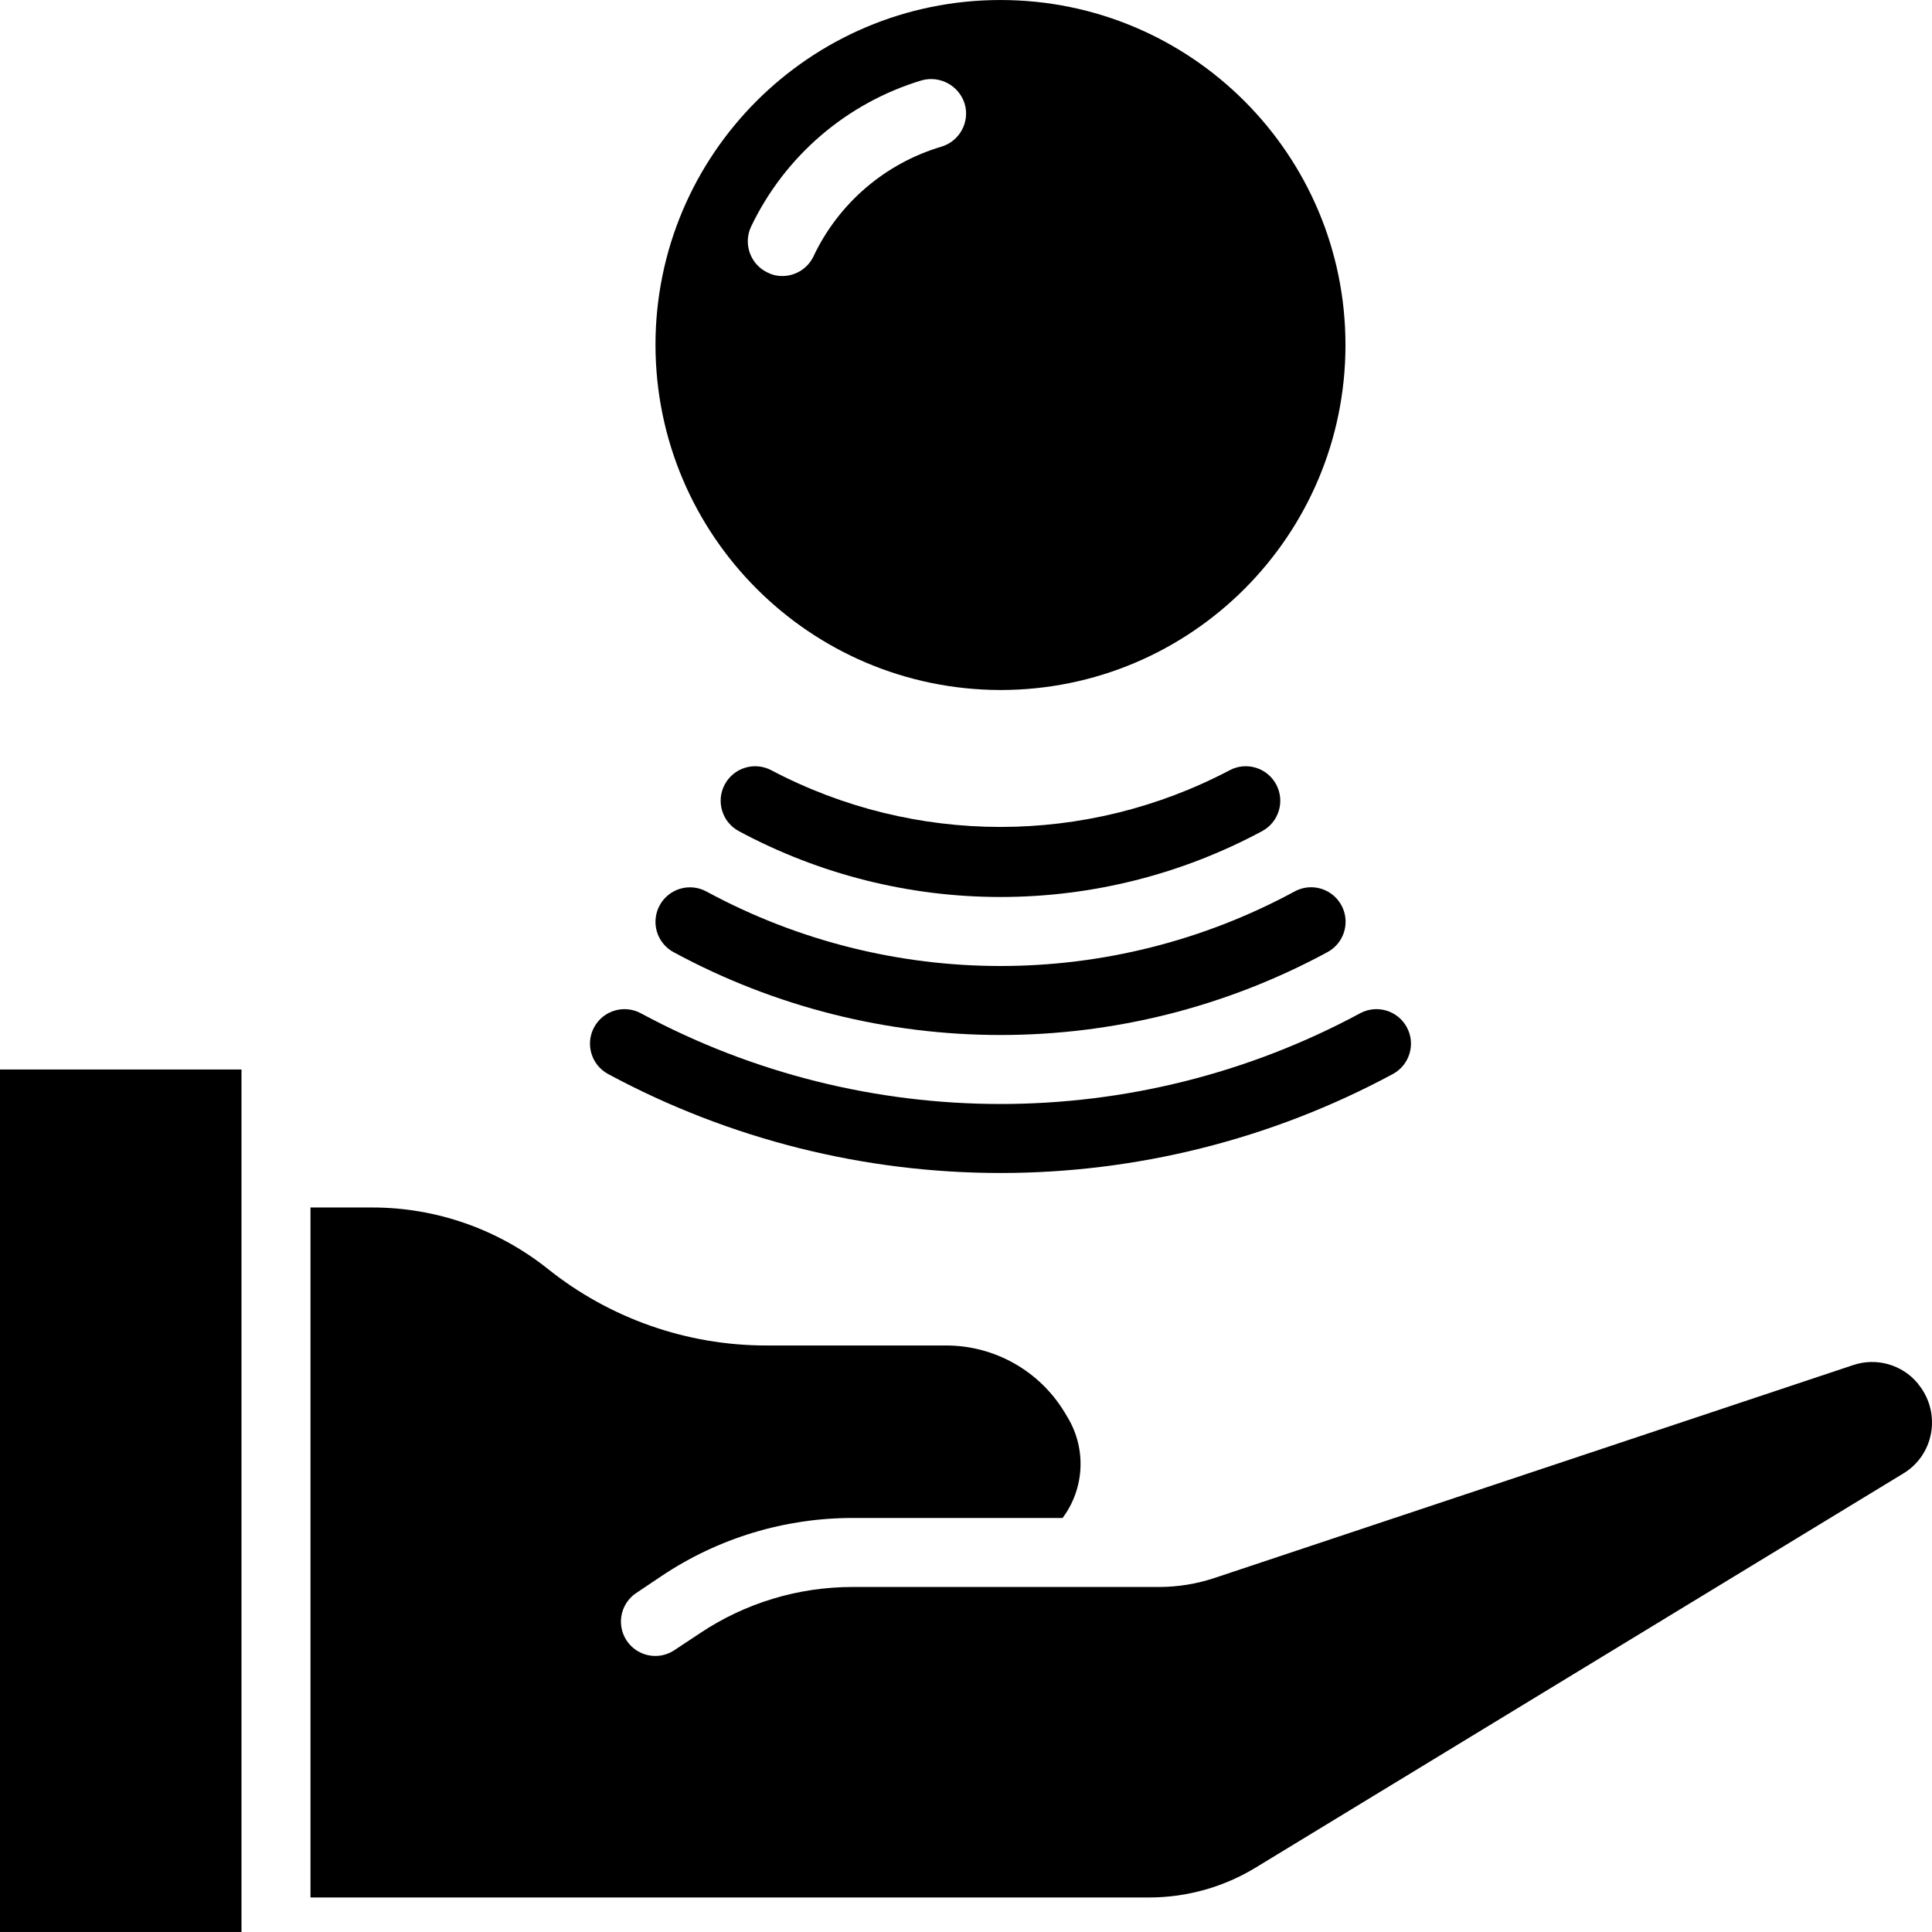
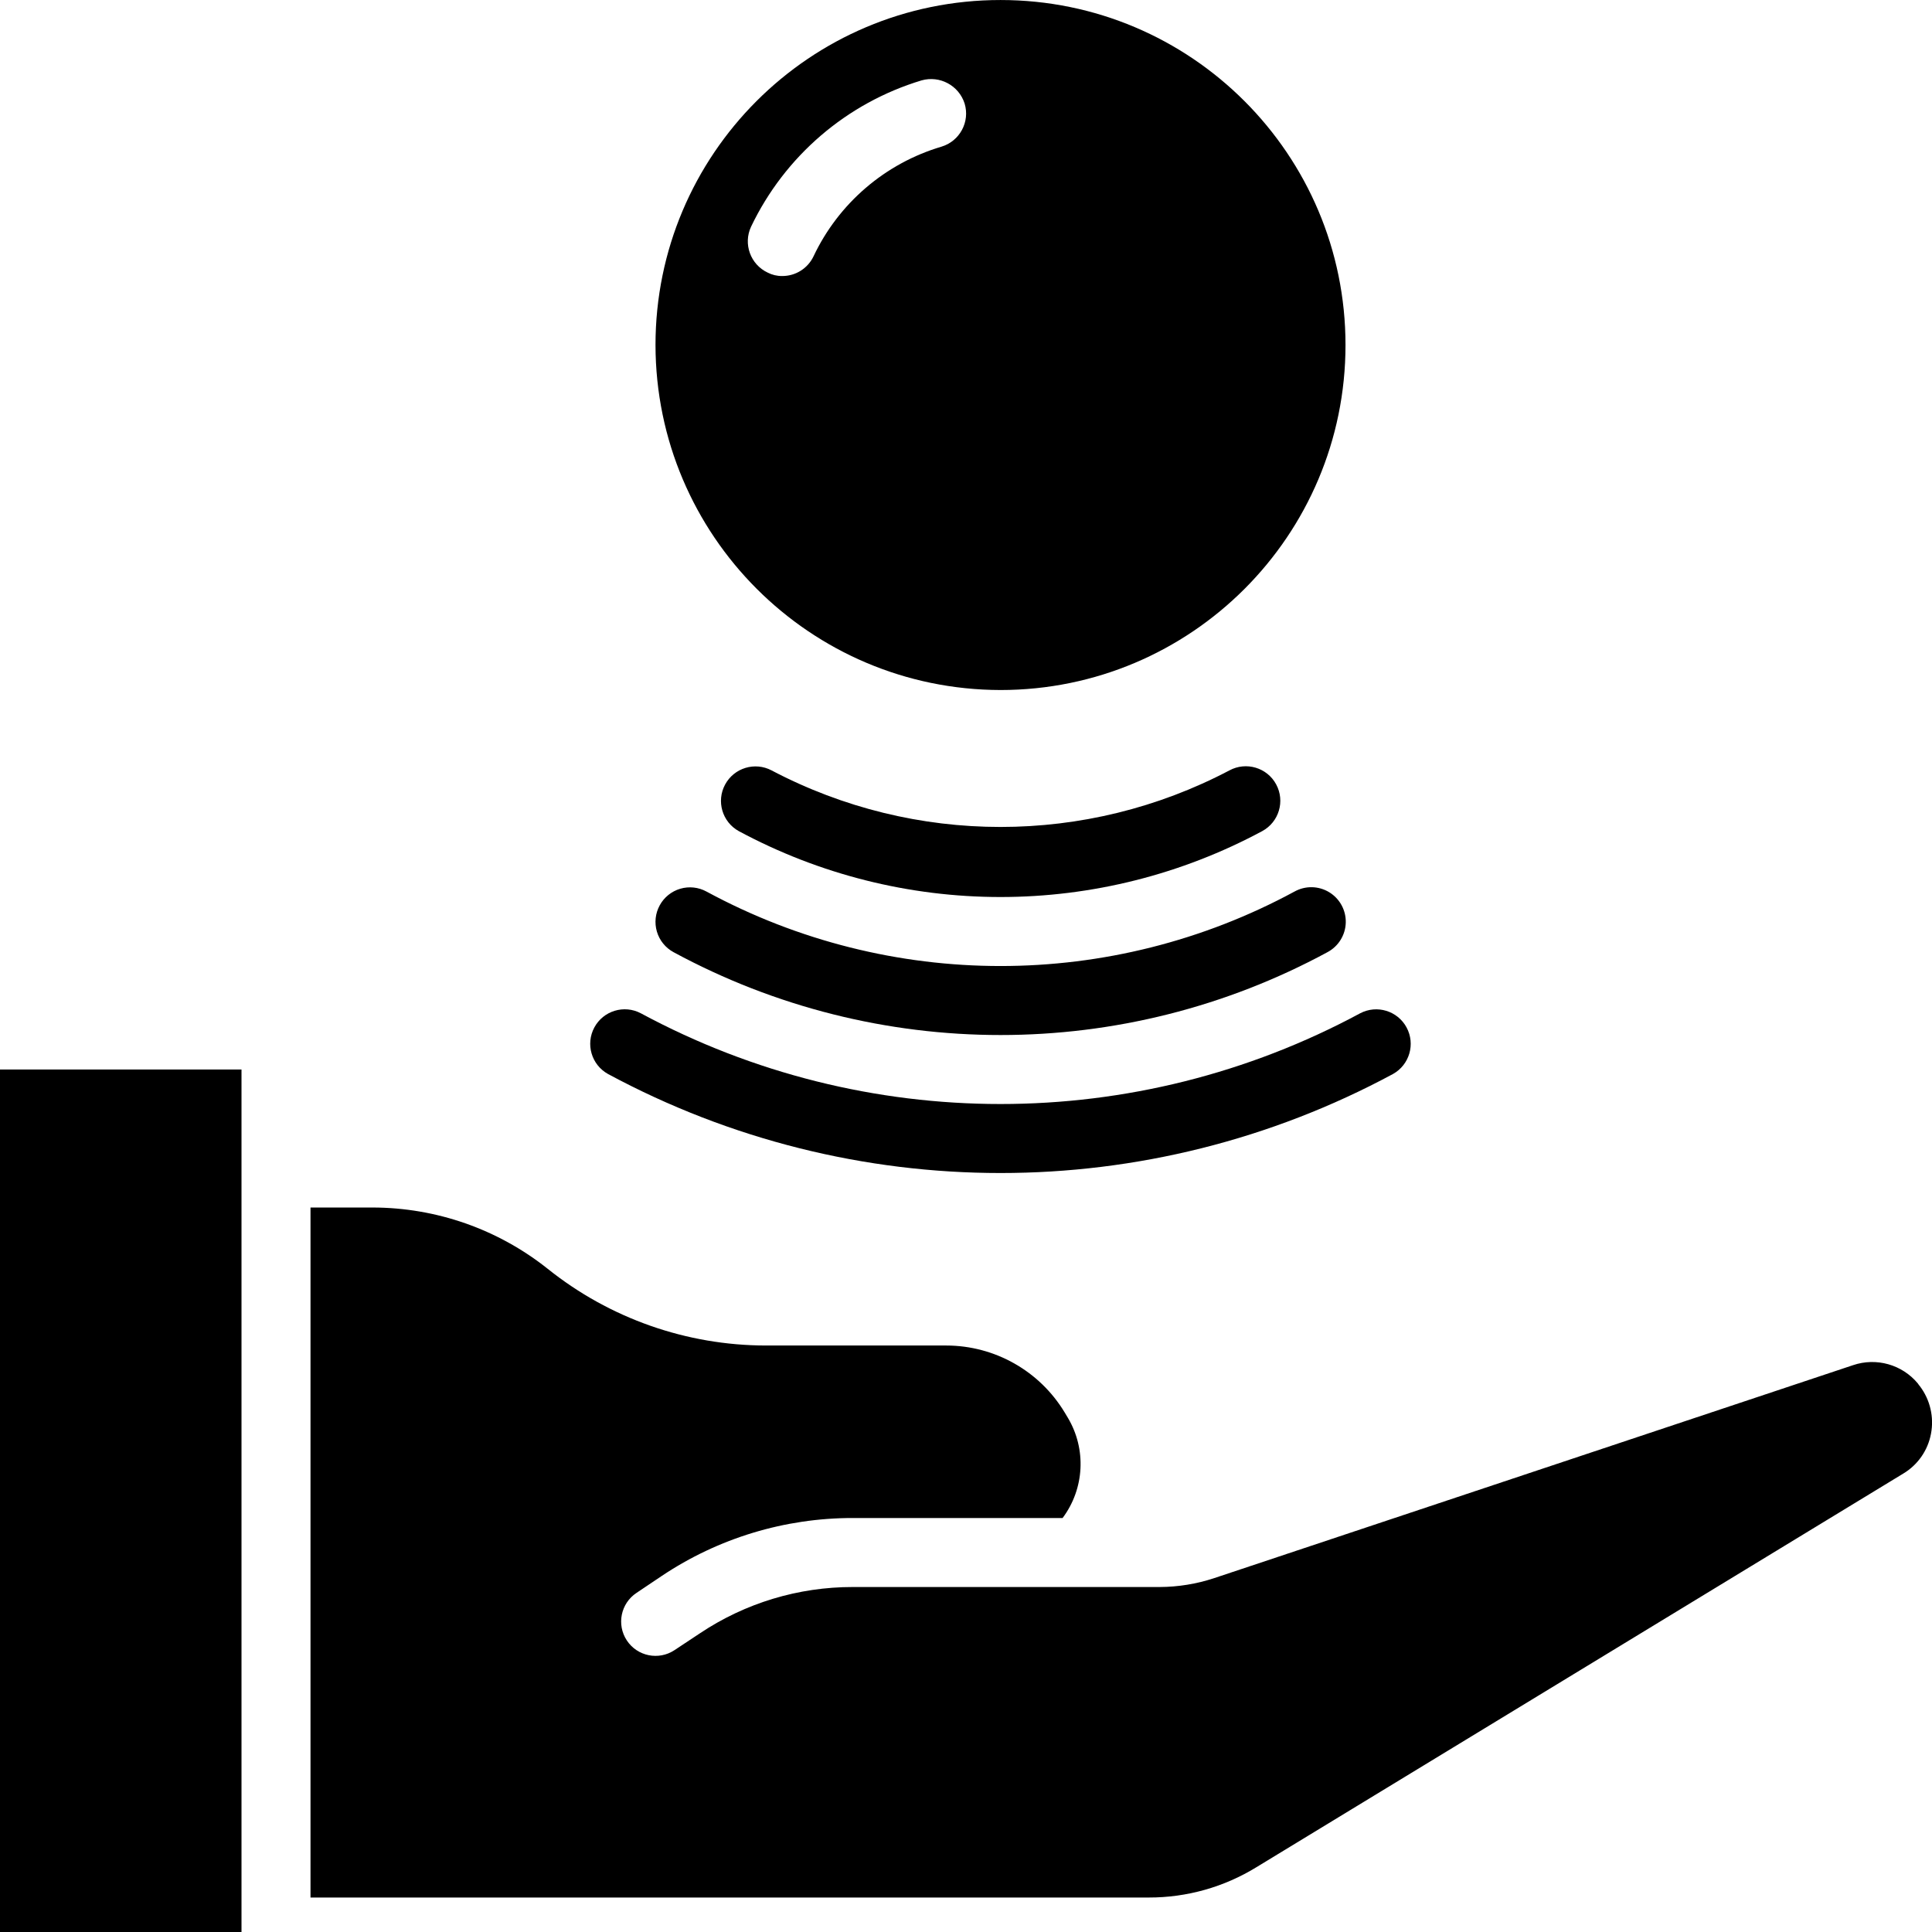
- <svg xmlns="http://www.w3.org/2000/svg" version="1.1" id="Capa_1" x="0px" y="0px" viewBox="0 0 512.013 512.013" style="enable-background:new 0 0 512.013 512.013;" xml:space="preserve">
-   <g>
-     <g>
-       <g>
-         <path d="M161.134,284.622L161.134,284.622c64.925,34.988,143.092,34.988,208.018,0c4.43-2.408,6.075-7.947,3.678-12.383     c-2.398-4.436-7.933-6.094-12.374-3.706c-59.498,32.06-131.127,32.06-190.625,0c-4.441-2.387-9.977-0.729-12.374,3.706     C155.059,276.675,156.704,282.215,161.134,284.622z" />
-         <path d="M325.804,204.167c-37.972,19.982-83.349,19.982-121.322,0c-4.443-2.401-9.991-0.747-12.393,3.696     c-2.401,4.443-0.747,9.991,3.696,12.393c21.319,11.467,45.15,17.468,69.357,17.464c24.207,0.003,48.038-5.997,69.357-17.464     c4.443-2.401,6.098-7.95,3.696-12.393C335.795,203.421,330.247,201.766,325.804,204.167z" />
-         <path d="M178.482,252.328c54.063,29.286,119.259,29.286,173.321,0c2.882-1.555,4.712-4.534,4.797-7.808s-1.588-6.343-4.385-8.046     c-2.797-1.703-6.292-1.779-9.161-0.2c-48.609,26.31-107.213,26.31-155.822,0c-2.128-1.164-4.632-1.433-6.959-0.748     s-4.285,2.268-5.443,4.4c-1.163,2.128-1.431,4.632-0.746,6.958S176.351,251.169,178.482,252.328z" />
-         <rect y="283.435" width="64" height="228.571" />
-         <path d="M508.8,367.366c-0.205-0.227-0.388-0.471-0.548-0.731c-4.171-5.022-11.009-6.95-17.189-4.846l-169.234,56.411     c-4.689,1.559-9.596,2.361-14.537,2.377h-81.28c-14.417-0.022-28.515,4.243-40.503,12.251l-6.766,4.48     c-2.711,1.821-6.19,2.05-9.117,0.6s-4.852-4.356-5.047-7.616c-0.194-3.26,1.372-6.375,4.106-8.162l6.674-4.48     c14.987-10.031,32.618-15.377,50.651-15.36h55.589c5.813-7.769,6.354-18.281,1.371-26.606l-0.823-1.371     c-6.629-10.993-18.523-17.721-31.36-17.737h-47.817c-21.005-0.022-41.379-7.179-57.783-20.297     c-13.196-10.521-29.569-16.258-46.445-16.274H82.286v182.857l222.172,0c10.071,0.017,19.947-2.769,28.525-8.046l171.429-104.32     c3.827-2.3,6.489-6.126,7.315-10.514C512.577,375.553,511.514,370.97,508.8,367.366z" />
-         <path d="M265.143,182.863c50.495,0,91.429-40.934,91.429-91.429c0-50.495-40.934-91.429-91.429-91.429     c-50.495,0-91.429,40.934-91.429,91.429C173.797,141.895,214.683,182.78,265.143,182.863z M199.04,60.075     c8.934-18.698,25.329-32.77,45.166-38.766c4.838-1.376,9.896,1.335,11.429,6.126c1.463,4.847-1.279,9.963-6.126,11.429     c-14.929,4.423-27.266,14.998-33.92,29.074c-1.528,3.204-4.772,5.235-8.321,5.211c-1.335,0.013-2.653-0.301-3.839-0.914     C198.868,70.08,196.906,64.645,199.04,60.075z" />
-       </g>
-     </g>
-   </g>
-   <g>
- </g>
-   <g>
- </g>
-   <g>
- </g>
-   <g>
- </g>
-   <g>
- </g>
-   <g>
- </g>
-   <g>
- </g>
-   <g>
- </g>
-   <g>
- </g>
-   <g>
- </g>
-   <g>
- </g>
-   <g>
- </g>
-   <g>
- </g>
-   <g>
- </g>
-   <g>
- </g>
+ <svg xmlns="http://www.w3.org/2000/svg" style="height: 512px; width: 512px;" viewBox="0 0 512 512">
+   <path d="M161.134 284.622c64.925 34.988 143.092 34.988 208.018 0a9.145 9.145 0 00-8.696-16.089c-59.498 32.06-131.127 32.06-190.625 0a9.145 9.145 0 00-8.697 16.089zM325.804 204.167a130.262 130.262 0 01-121.322 0 9.145 9.145 0 00-8.697 16.089 146.367 146.367 0 0069.357 17.464 146.378 146.378 0 0069.357-17.464 9.144 9.144 0 003.696-12.393c-2.4-4.442-7.948-6.097-12.391-3.696z" />
+   <path d="M178.482 252.328c54.063 29.286 119.259 29.286 173.321 0a9.142 9.142 0 10-8.749-16.054c-48.609 26.31-107.213 26.31-155.822 0a9.13 9.13 0 00-12.402 3.652 9.131 9.131 0 003.652 12.402zM0 283.435h64v228.571H0zM508.8 367.366a4.997 4.997 0 01-.548-.731 15.748 15.748 0 00-17.189-4.846L321.829 418.2a46.553 46.553 0 01-14.537 2.377h-81.28a72.718 72.718 0 00-40.503 12.251l-6.766 4.48a9.103 9.103 0 11-10.058-15.178l6.674-4.48a90.908 90.908 0 0150.651-15.36h55.589a23.912 23.912 0 001.371-26.606l-.823-1.371a36.675 36.675 0 00-31.36-17.737H202.97a92.676 92.676 0 01-57.783-20.297 74.617 74.617 0 00-46.445-16.274H82.286v182.857h222.172a54.264 54.264 0 0028.525-8.046l171.429-104.32a15.643 15.643 0 007.315-10.514 15.97 15.97 0 00-2.927-12.616zM265.143 182.863c50.495 0 91.429-40.934 91.429-91.429 0-50.495-40.934-91.429-91.429-91.429-50.495 0-91.429 40.934-91.429 91.429.083 50.461 40.969 91.346 91.429 91.429zM199.04 60.075a73.685 73.685 0 0145.166-38.766 9.323 9.323 0 0111.429 6.126 9.172 9.172 0 01-6.126 11.429 54.71 54.71 0 00-33.92 29.074 9.15 9.15 0 01-8.321 5.211 8.188 8.188 0 01-3.839-.914 9.162 9.162 0 01-4.389-12.16z" />
</svg>
